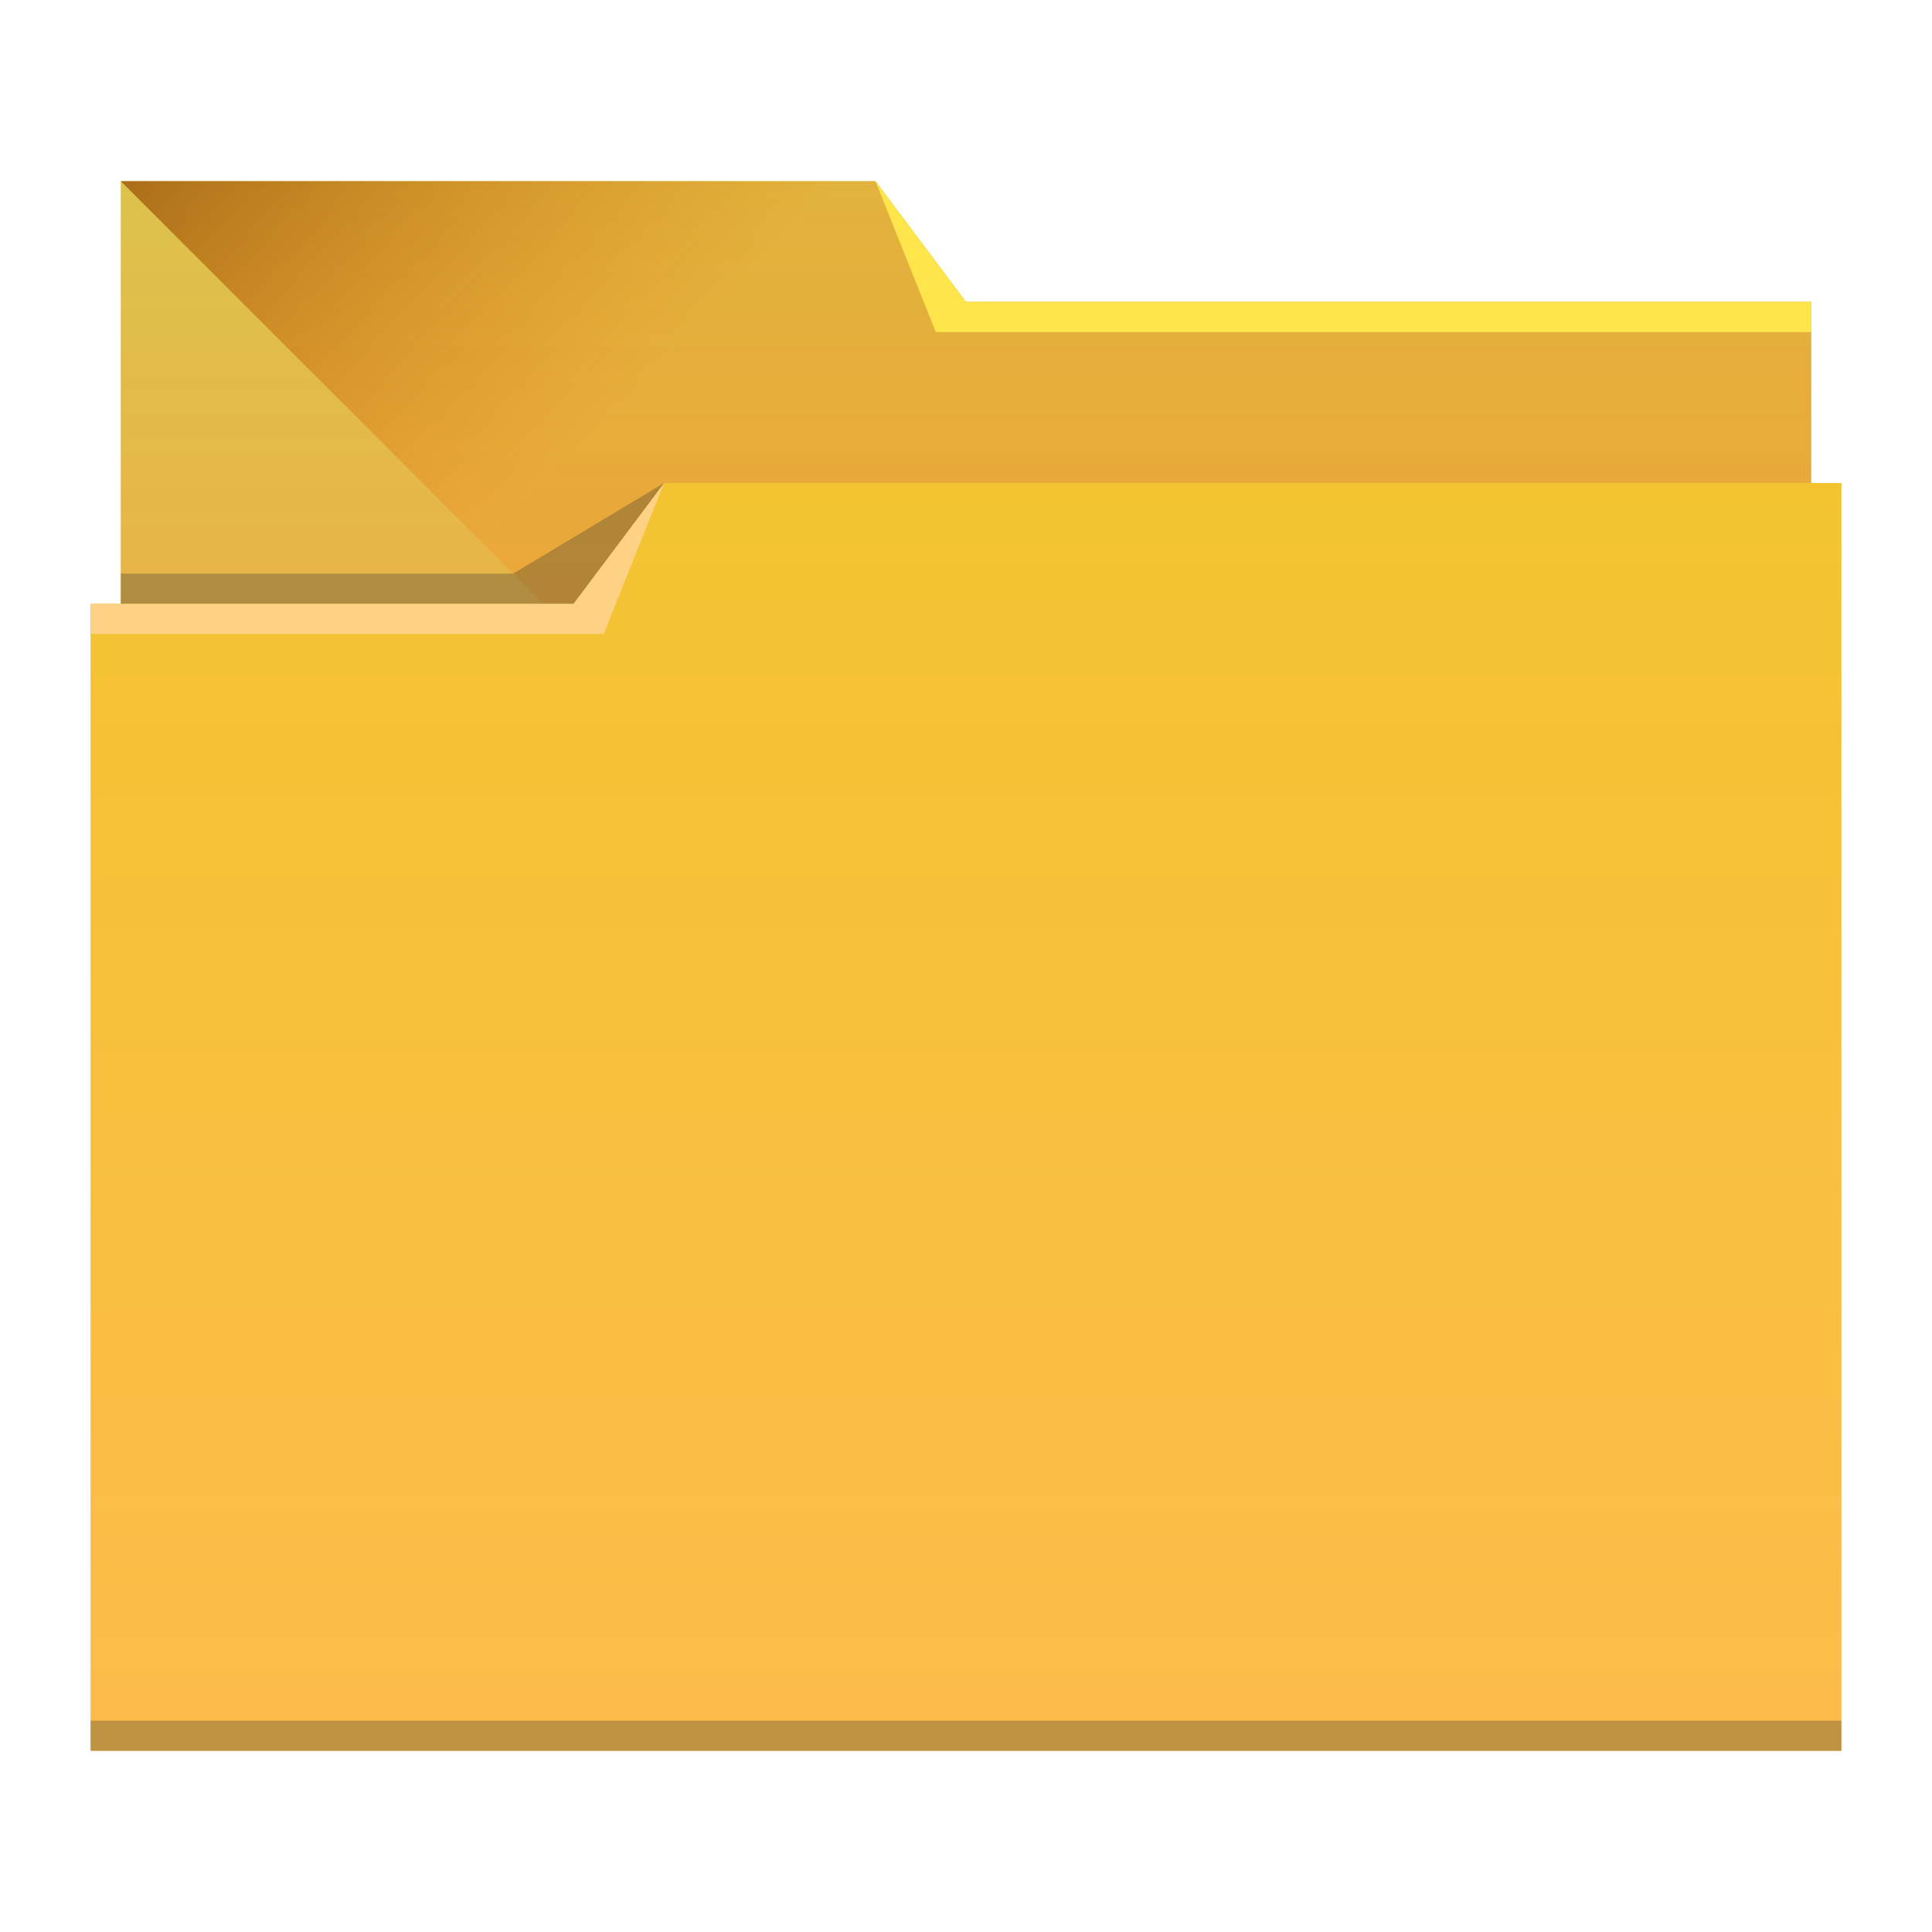
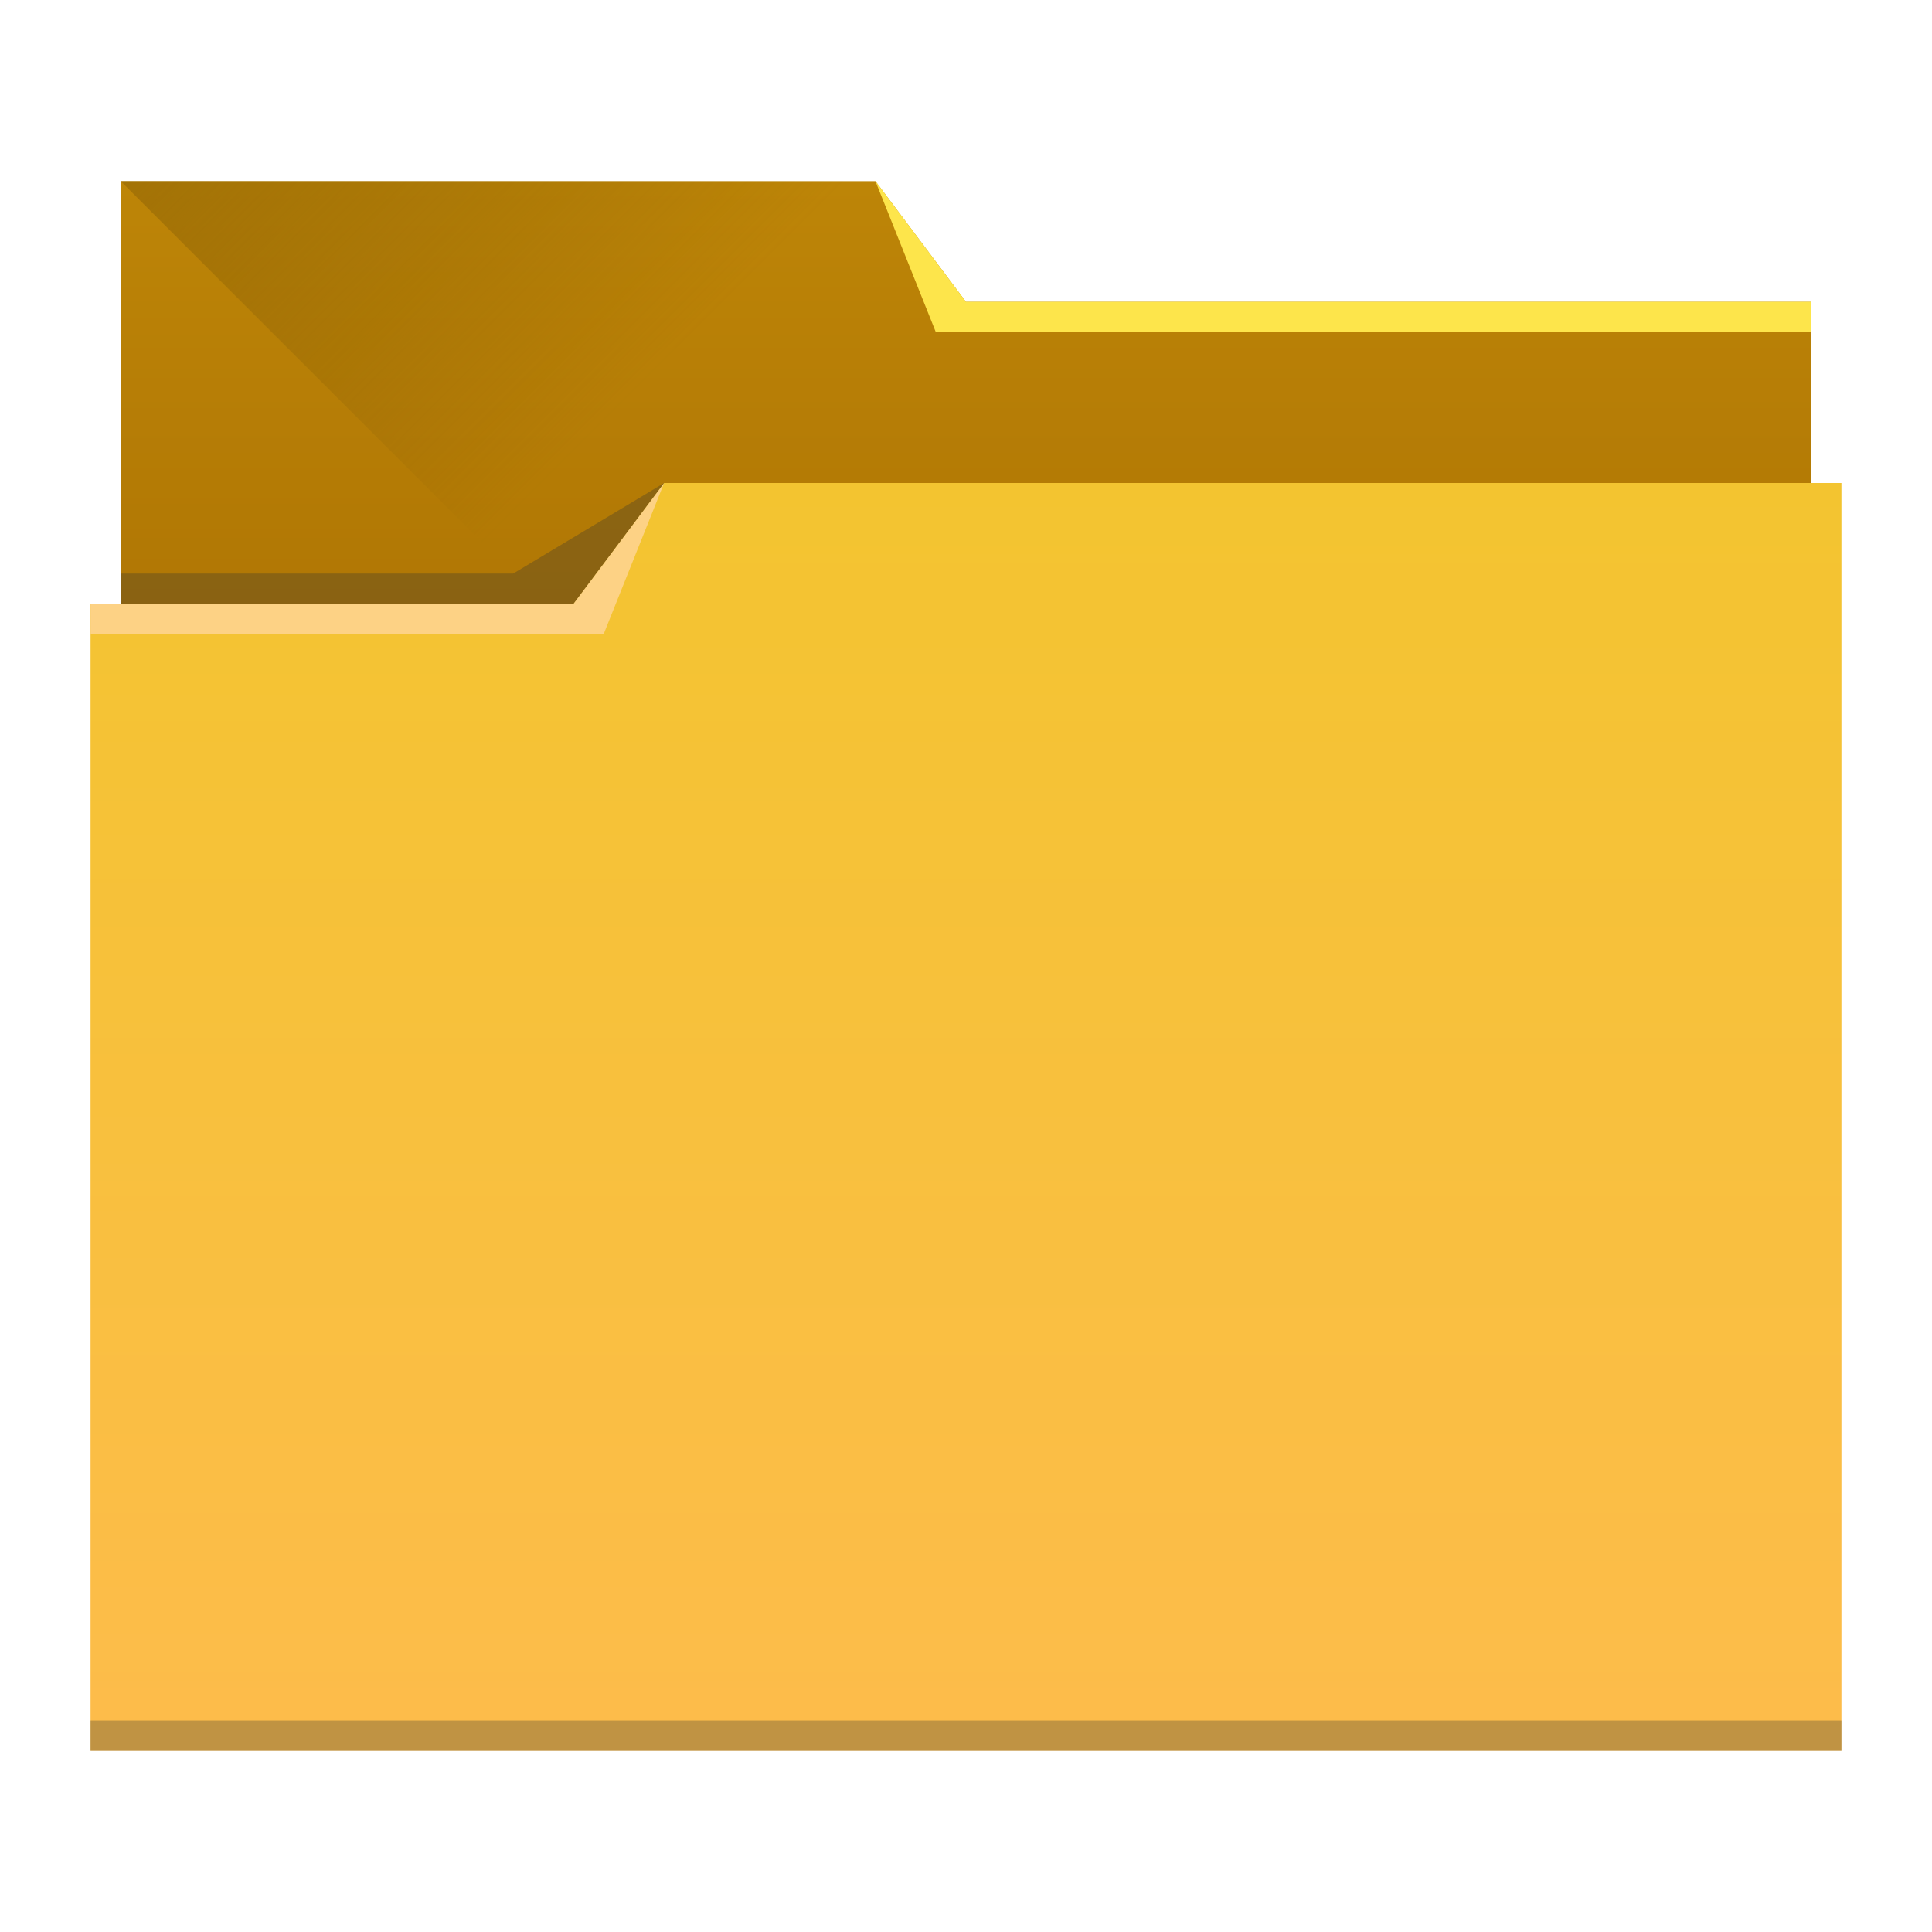
<svg xmlns="http://www.w3.org/2000/svg" xmlns:xlink="http://www.w3.org/1999/xlink" width="64" height="64" id="svg5453" version="1.1">
  <defs id="defs5455">
    <linearGradient id="linearGradient4232">
-       <stop id="stop4234" offset="0" style="stop-color:#ecaf46;stop-opacity:1;" />
-       <stop id="stop4236" offset="1" style="stop-color:#dabf41;stop-opacity:0.941;" />
+       <stop id="stop4234" offset="0" style="stop-color:#ad7304;stop-opacity:1" />
+       <stop id="stop4236" offset="1" style="stop-color:#bd8507;stop-opacity:1" />
    </linearGradient>
    <linearGradient id="linearGradient4172">
      <stop style="stop-color:#fdbc4b;stop-opacity:1;" offset="0" id="stop4174" />
      <stop style="stop-color:#f3c430;stop-opacity:1;" offset="1" id="stop4176" />
    </linearGradient>
    <linearGradient id="linearGradient4233">
-       <stop id="stop4235" offset="0" style="stop-color:#502600;stop-opacity:1;" />
-       <stop id="stop4237" offset="1" style="stop-color:#f67400;stop-opacity:0.2;" />
+       <stop id="stop4235" offset="0" style="stop-color:#a07005;stop-opacity:1" />
+       <stop id="stop4237" offset="1" style="stop-color:#7e5905;stop-opacity:0" />
    </linearGradient>
    <linearGradient gradientTransform="matrix(1,0,0,0.9996746,0,0.17633)" gradientUnits="userSpaceOnUse" y2="499.798" x2="414.571" y1="541.798" x1="414.571" id="linearGradient4178-4" xlink:href="#linearGradient4172" />
    <linearGradient gradientTransform="matrix(1,0,0,0.9995445,0,-15.75684)" y2="505.798" x2="414.571" y1="523.798" x1="414.571" gradientUnits="userSpaceOnUse" id="linearGradient4182-2" xlink:href="#linearGradient4232" />
    <linearGradient gradientUnits="userSpaceOnUse" y2="497.798" x2="404.571" y1="477.798" x1="384.571" id="linearGradient4239" xlink:href="#linearGradient4233" />
  </defs>
  <g id="layer1" transform="translate(-384.5714,-483.798)">
    <path style="fill:url(#linearGradient4182-2);fill-opacity:1;stroke:none" d="m 388.571,489.798 0,5 0,22 c 0,0.554 0.446,1 1,1 l 54,0 c 0.554,0 1,-0.446 1,-1 l 0,-21.99 c 0,-0.004 -0.002,-0.006 -0.002,-0.01 l 0.002,3e-5 0,-1 -28,0 -3,-4 -25,0 z" id="rect4180-8" />
    <path style="fill:url(#linearGradient4239);fill-opacity:1;fill-rule:evenodd;stroke:none;stroke-width:1px;stroke-linecap:butt;stroke-linejoin:miter;stroke-opacity:1" d="m 388.571,489.798 26,26 1,1 29,-16.743 0,-6.257 -28,0 -3,-4 z" id="path4230" />
    <path style="fill:url(#linearGradient4178-4);fill-opacity:1;stroke:none" d="m 406.571,499.798 -3,4 -16,0 0,1 0.002,0 c -5e-5,0.004 -0.002,0.008 -0.002,0.012 l 0,35.988 0,1 1,0 56,0 1,0 0,-1 0,-35.988 0,-0.012 0,-5 -39,0 z" id="rect4113-4" />
    <path style="fill:#2e3132;fill-opacity:0.294;stroke:none" d="m 387.571,540.798 0,1 1,0 56,0 1,0 0,-1 -1,0 -56,0 -1,0 z" id="path4151" />
    <path style="fill:#fde54b;fill-opacity:1;fill-rule:evenodd;stroke:none;stroke-width:1px;stroke-linecap:butt;stroke-linejoin:miter;stroke-opacity:1" d="m 444.571,493.798 0,1 -29,0 -2,-5 3,4 z" id="path4222" />
    <path style="fill:#fdd285;fill-opacity:1;fill-rule:evenodd;stroke:none;stroke-width:1px;stroke-linecap:butt;stroke-linejoin:miter;stroke-opacity:1" d="m 387.571,503.798 0,1 17,0 2,-5 -3,4 z" id="path4224" />
    <path style="fill:#2e3132;fill-opacity:0.294;fill-rule:evenodd;stroke:none;stroke-width:1px;stroke-linecap:butt;stroke-linejoin:miter;stroke-opacity:1" d="m 388.571,502.798 0,1 15,0 3,-4 -5,3 z" id="path4228" />
  </g>
</svg>
